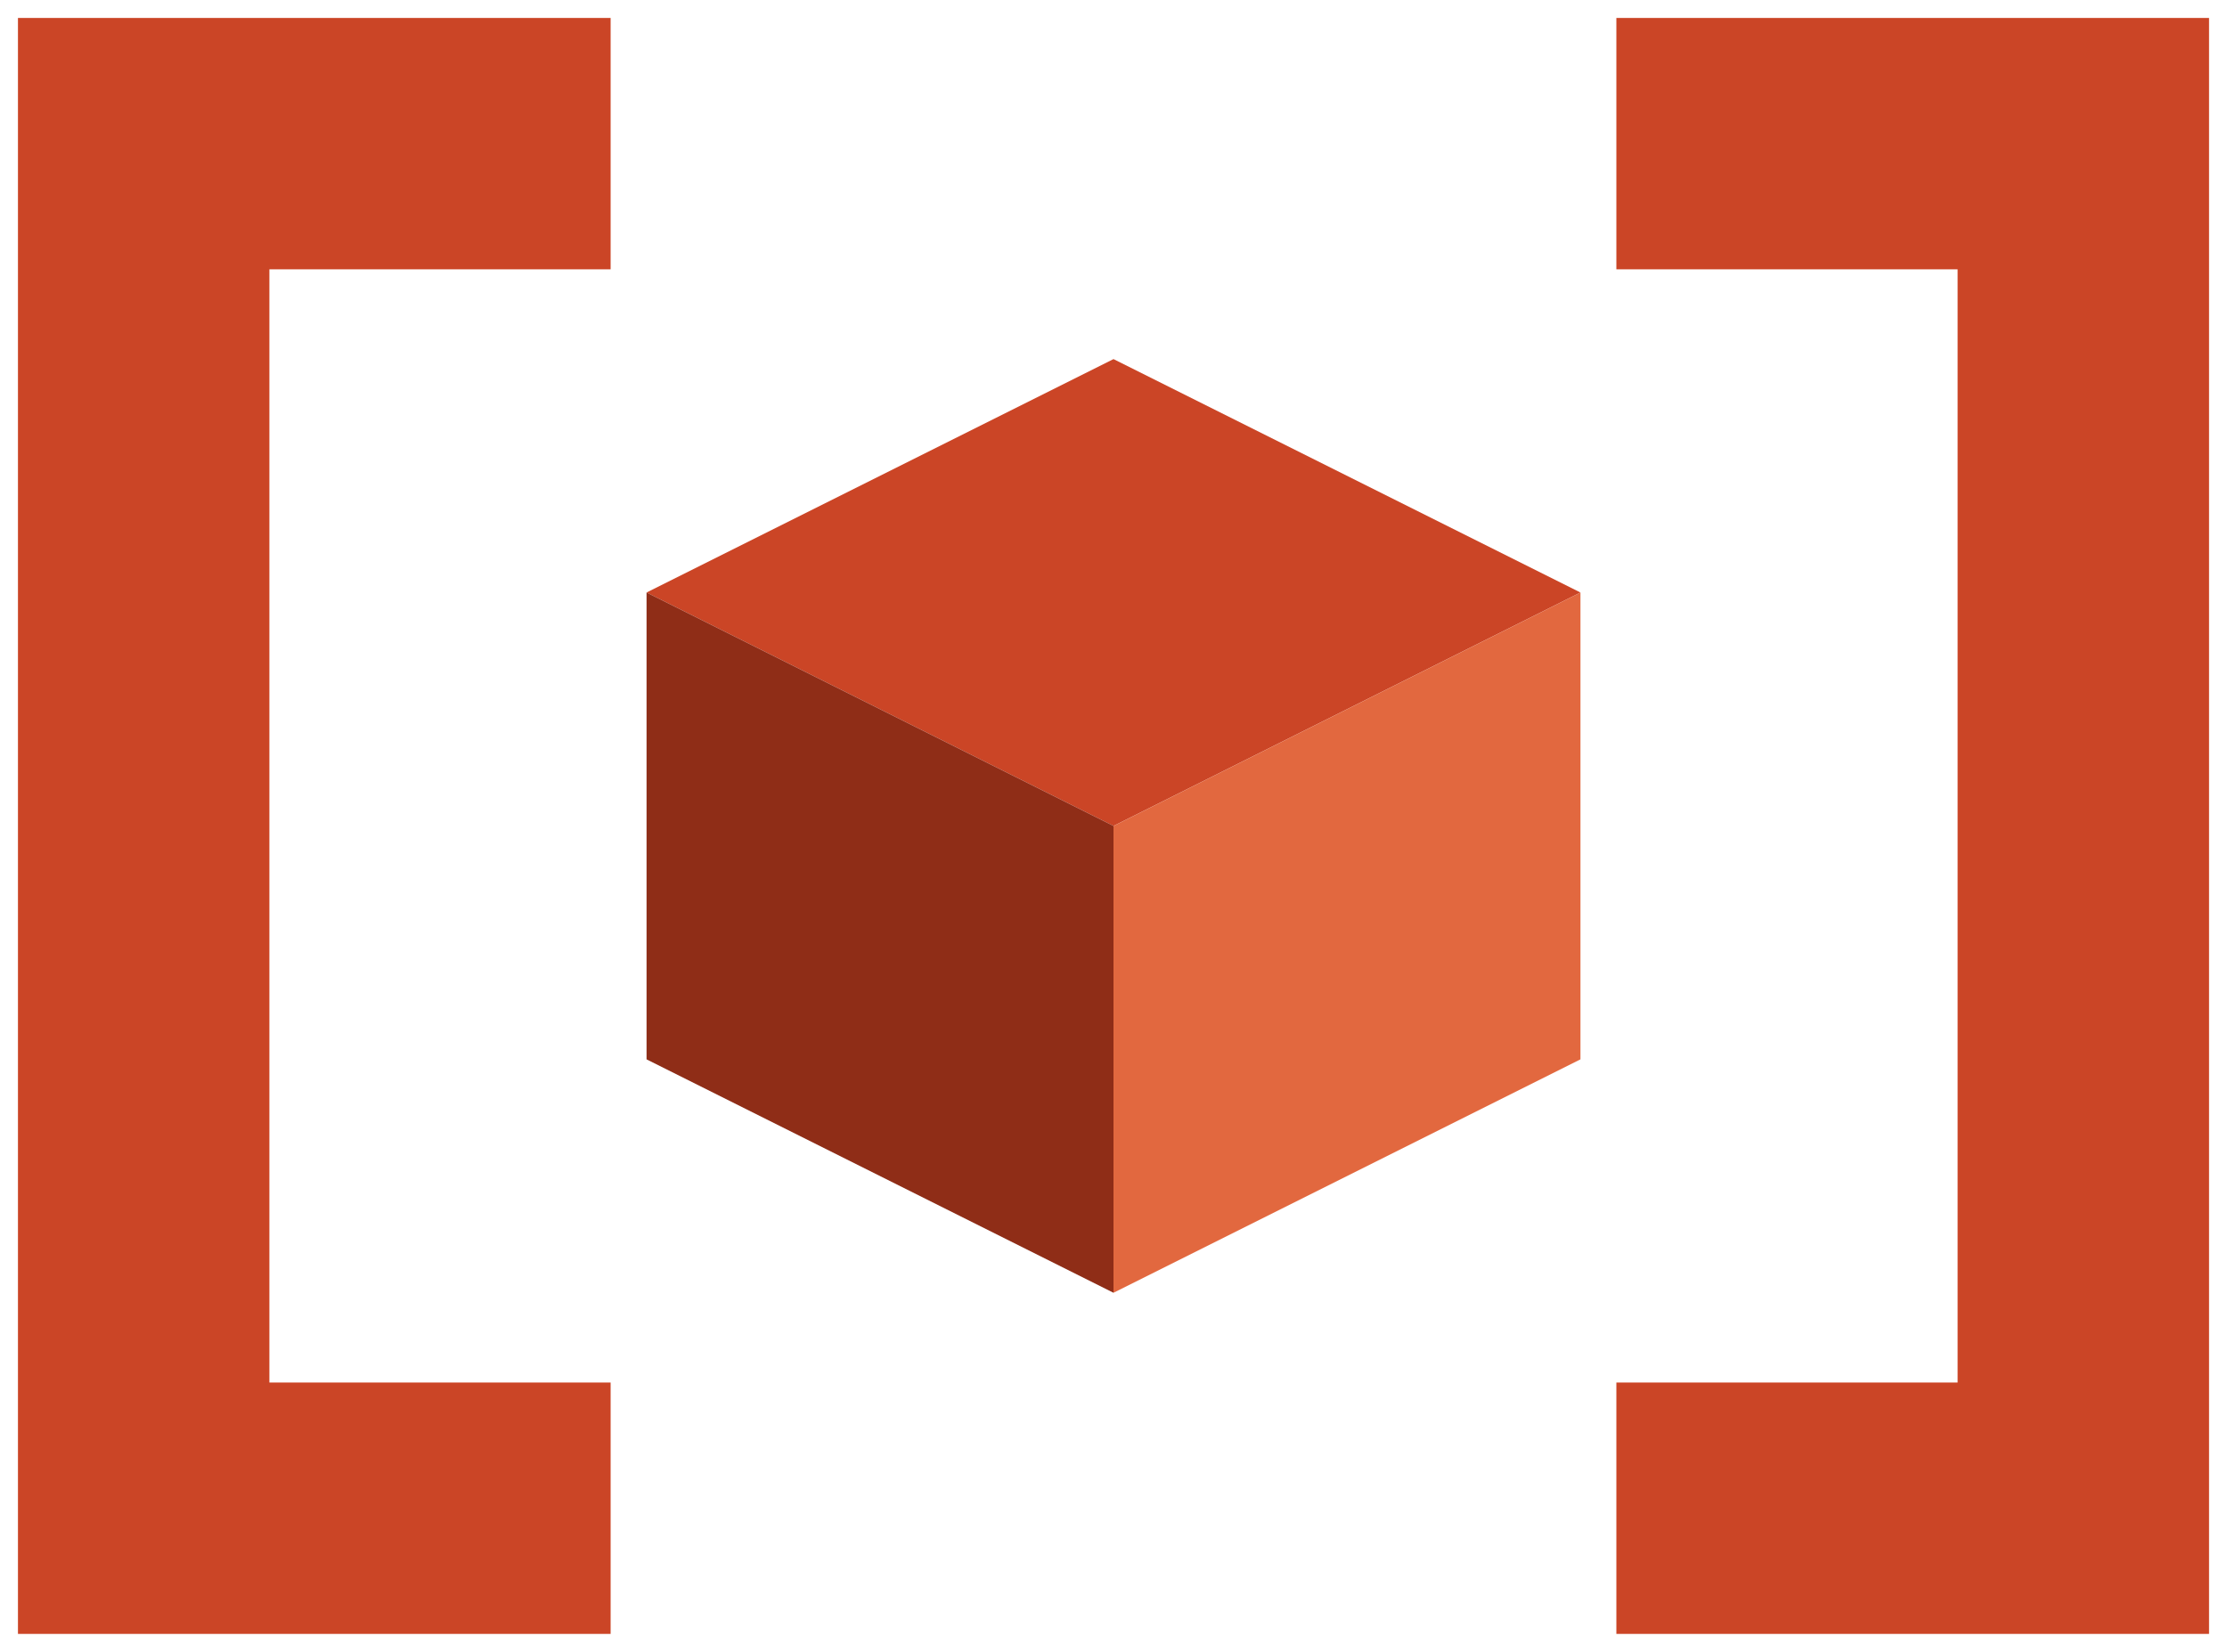
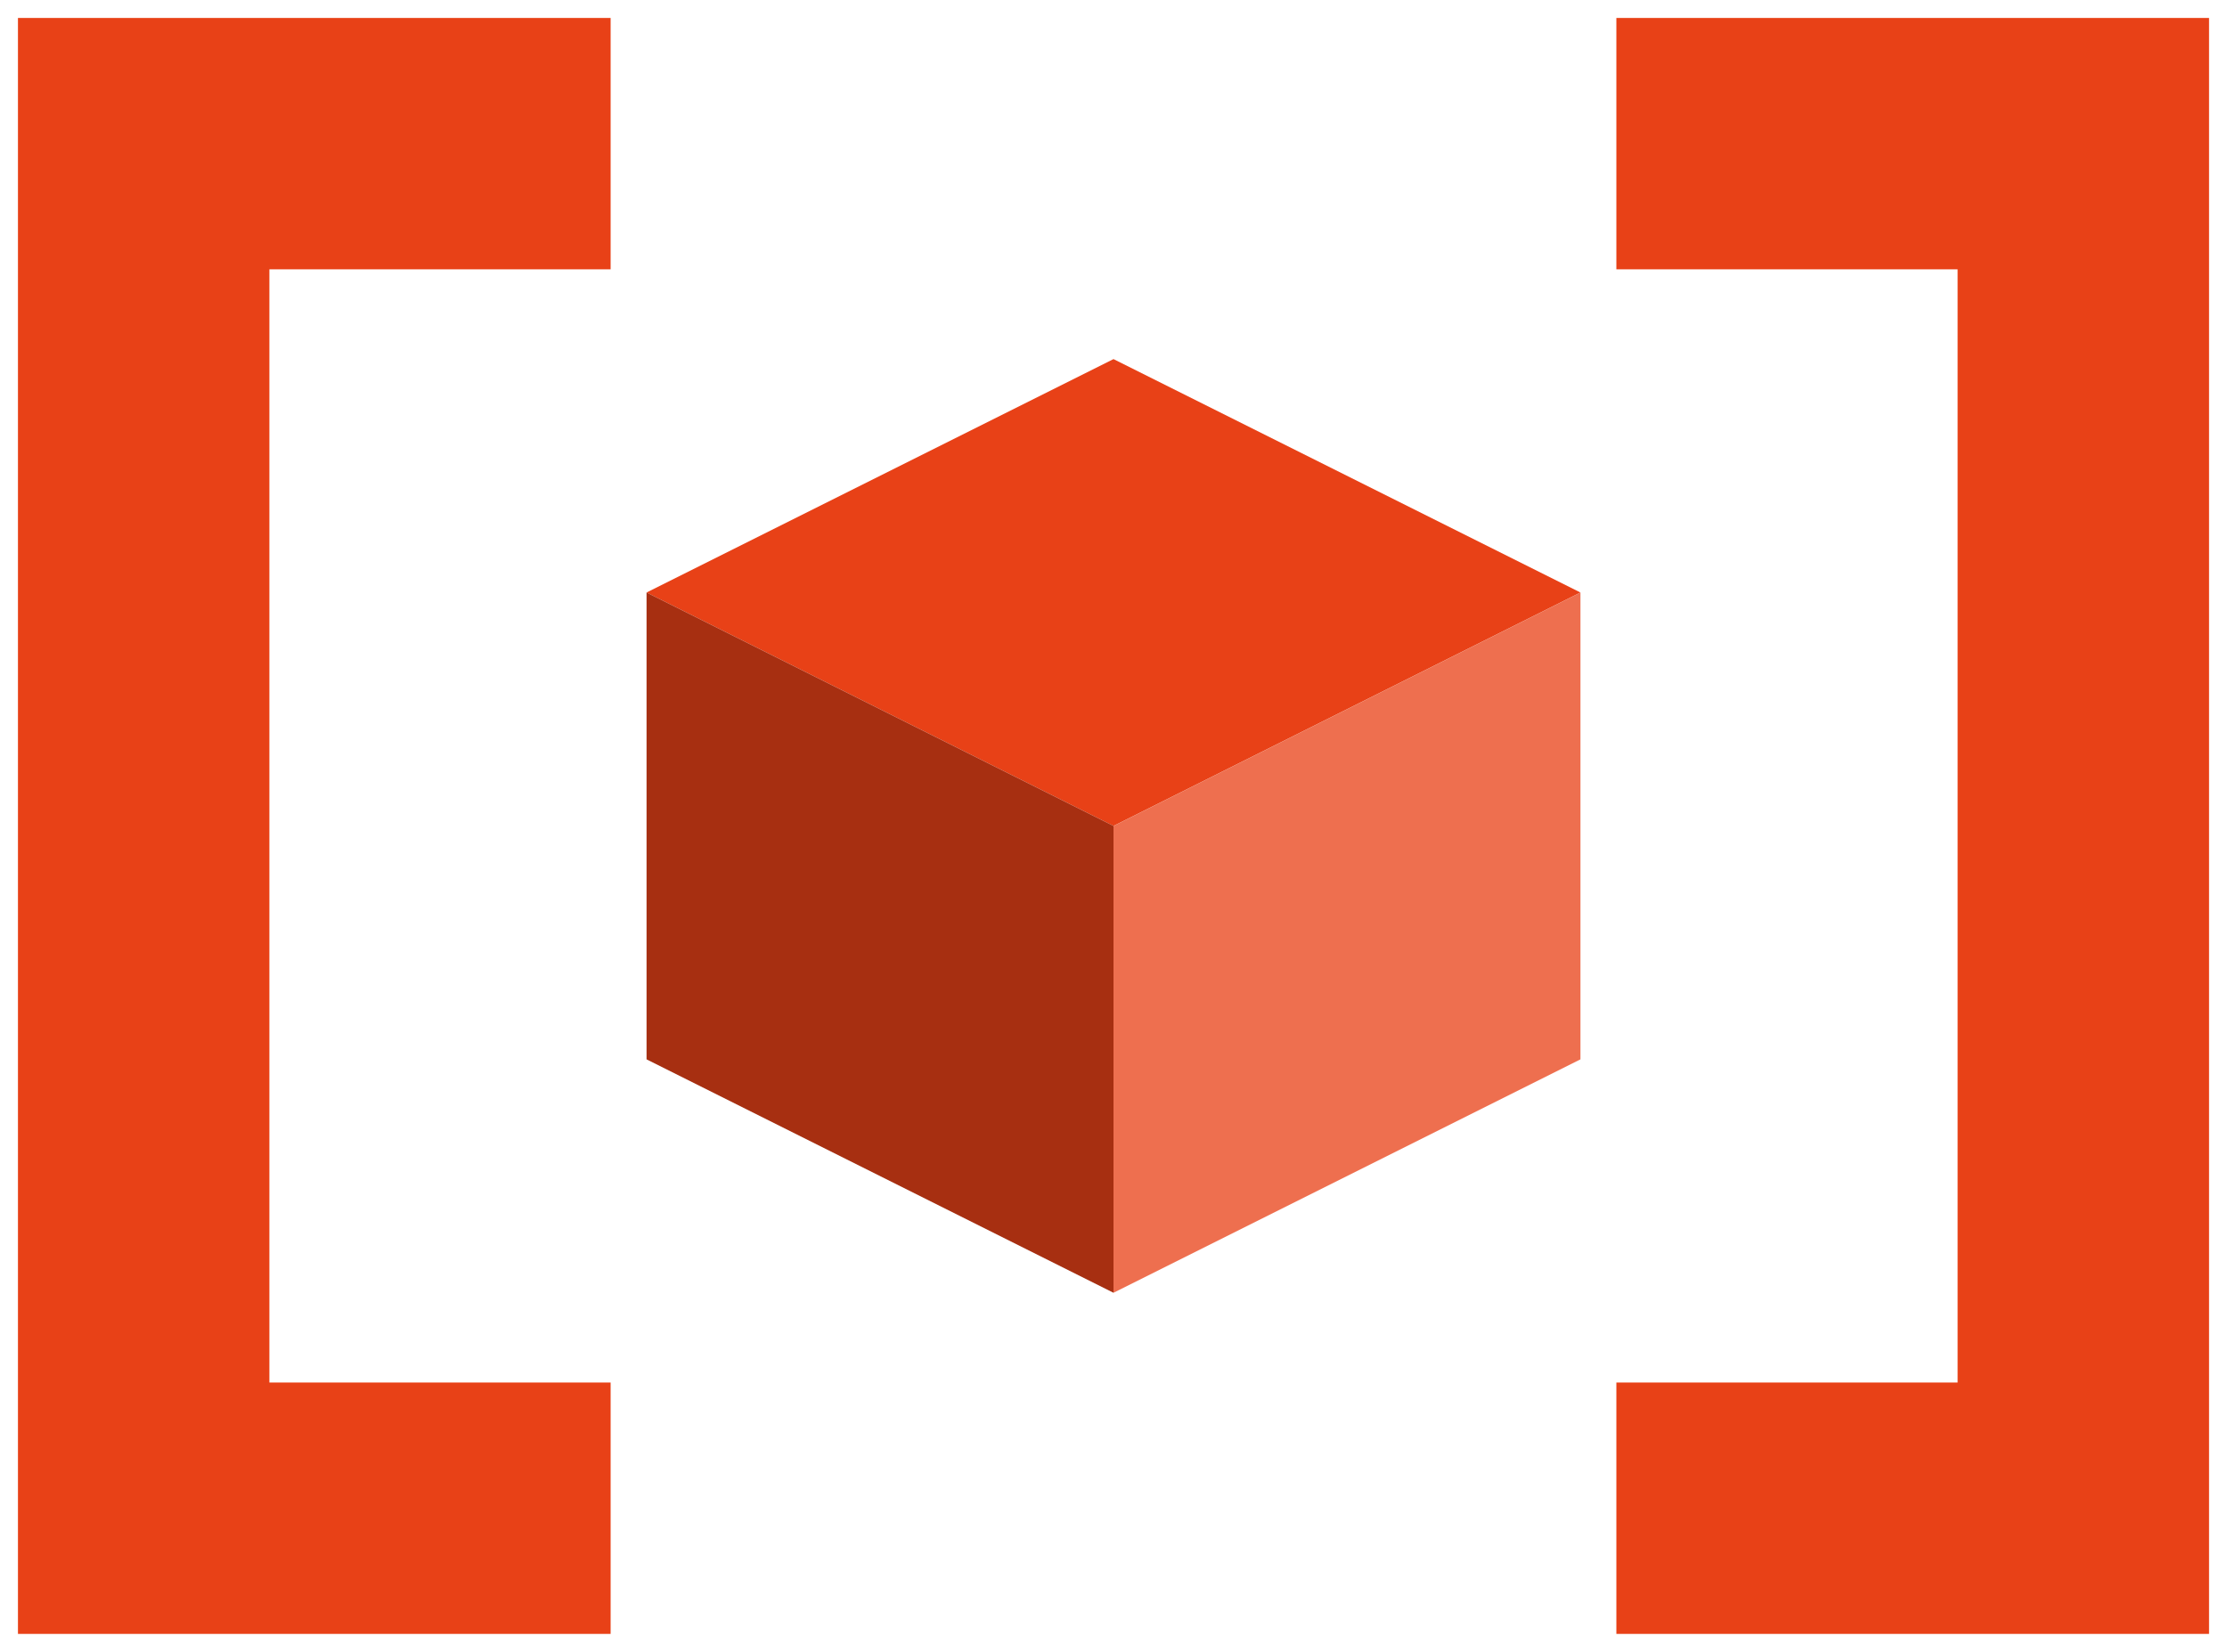
<svg xmlns="http://www.w3.org/2000/svg" viewBox="0 0 62 46">
-   <path d="M17 4 H4 V42 H17 M45 4 H58 V42 H45" stroke="#cb4526" stroke-width="7" fill="none" stroke-linecap="butt" stroke-linejoin="miter" />
-   <polygon points="31,10 44,16.5 31,23 18,16.5" fill="#cb4526" />
-   <polygon points="18,16.5 31,23 31,36 18,29.5" fill="#8f2d17" />
-   <polygon points="44,16.5 31,23 31,36 44,29.5" fill="#e2683f" />
+   <path d="M17 4 H4 V42 H17 M45 4 H58 V42 H45" stroke="#e84117" stroke-width="7" fill="none" stroke-linecap="butt" stroke-linejoin="miter" />
+   <polygon points="31,10 44,16.5 31,23 18,16.5" fill="#e84117" />
+   <polygon points="18,16.5 31,23 31,36 18,29.5" fill="#a72f11" />
+   <polygon points="44,16.5 31,23 31,36 44,29.5" fill="#ee6f4f" />
</svg>
